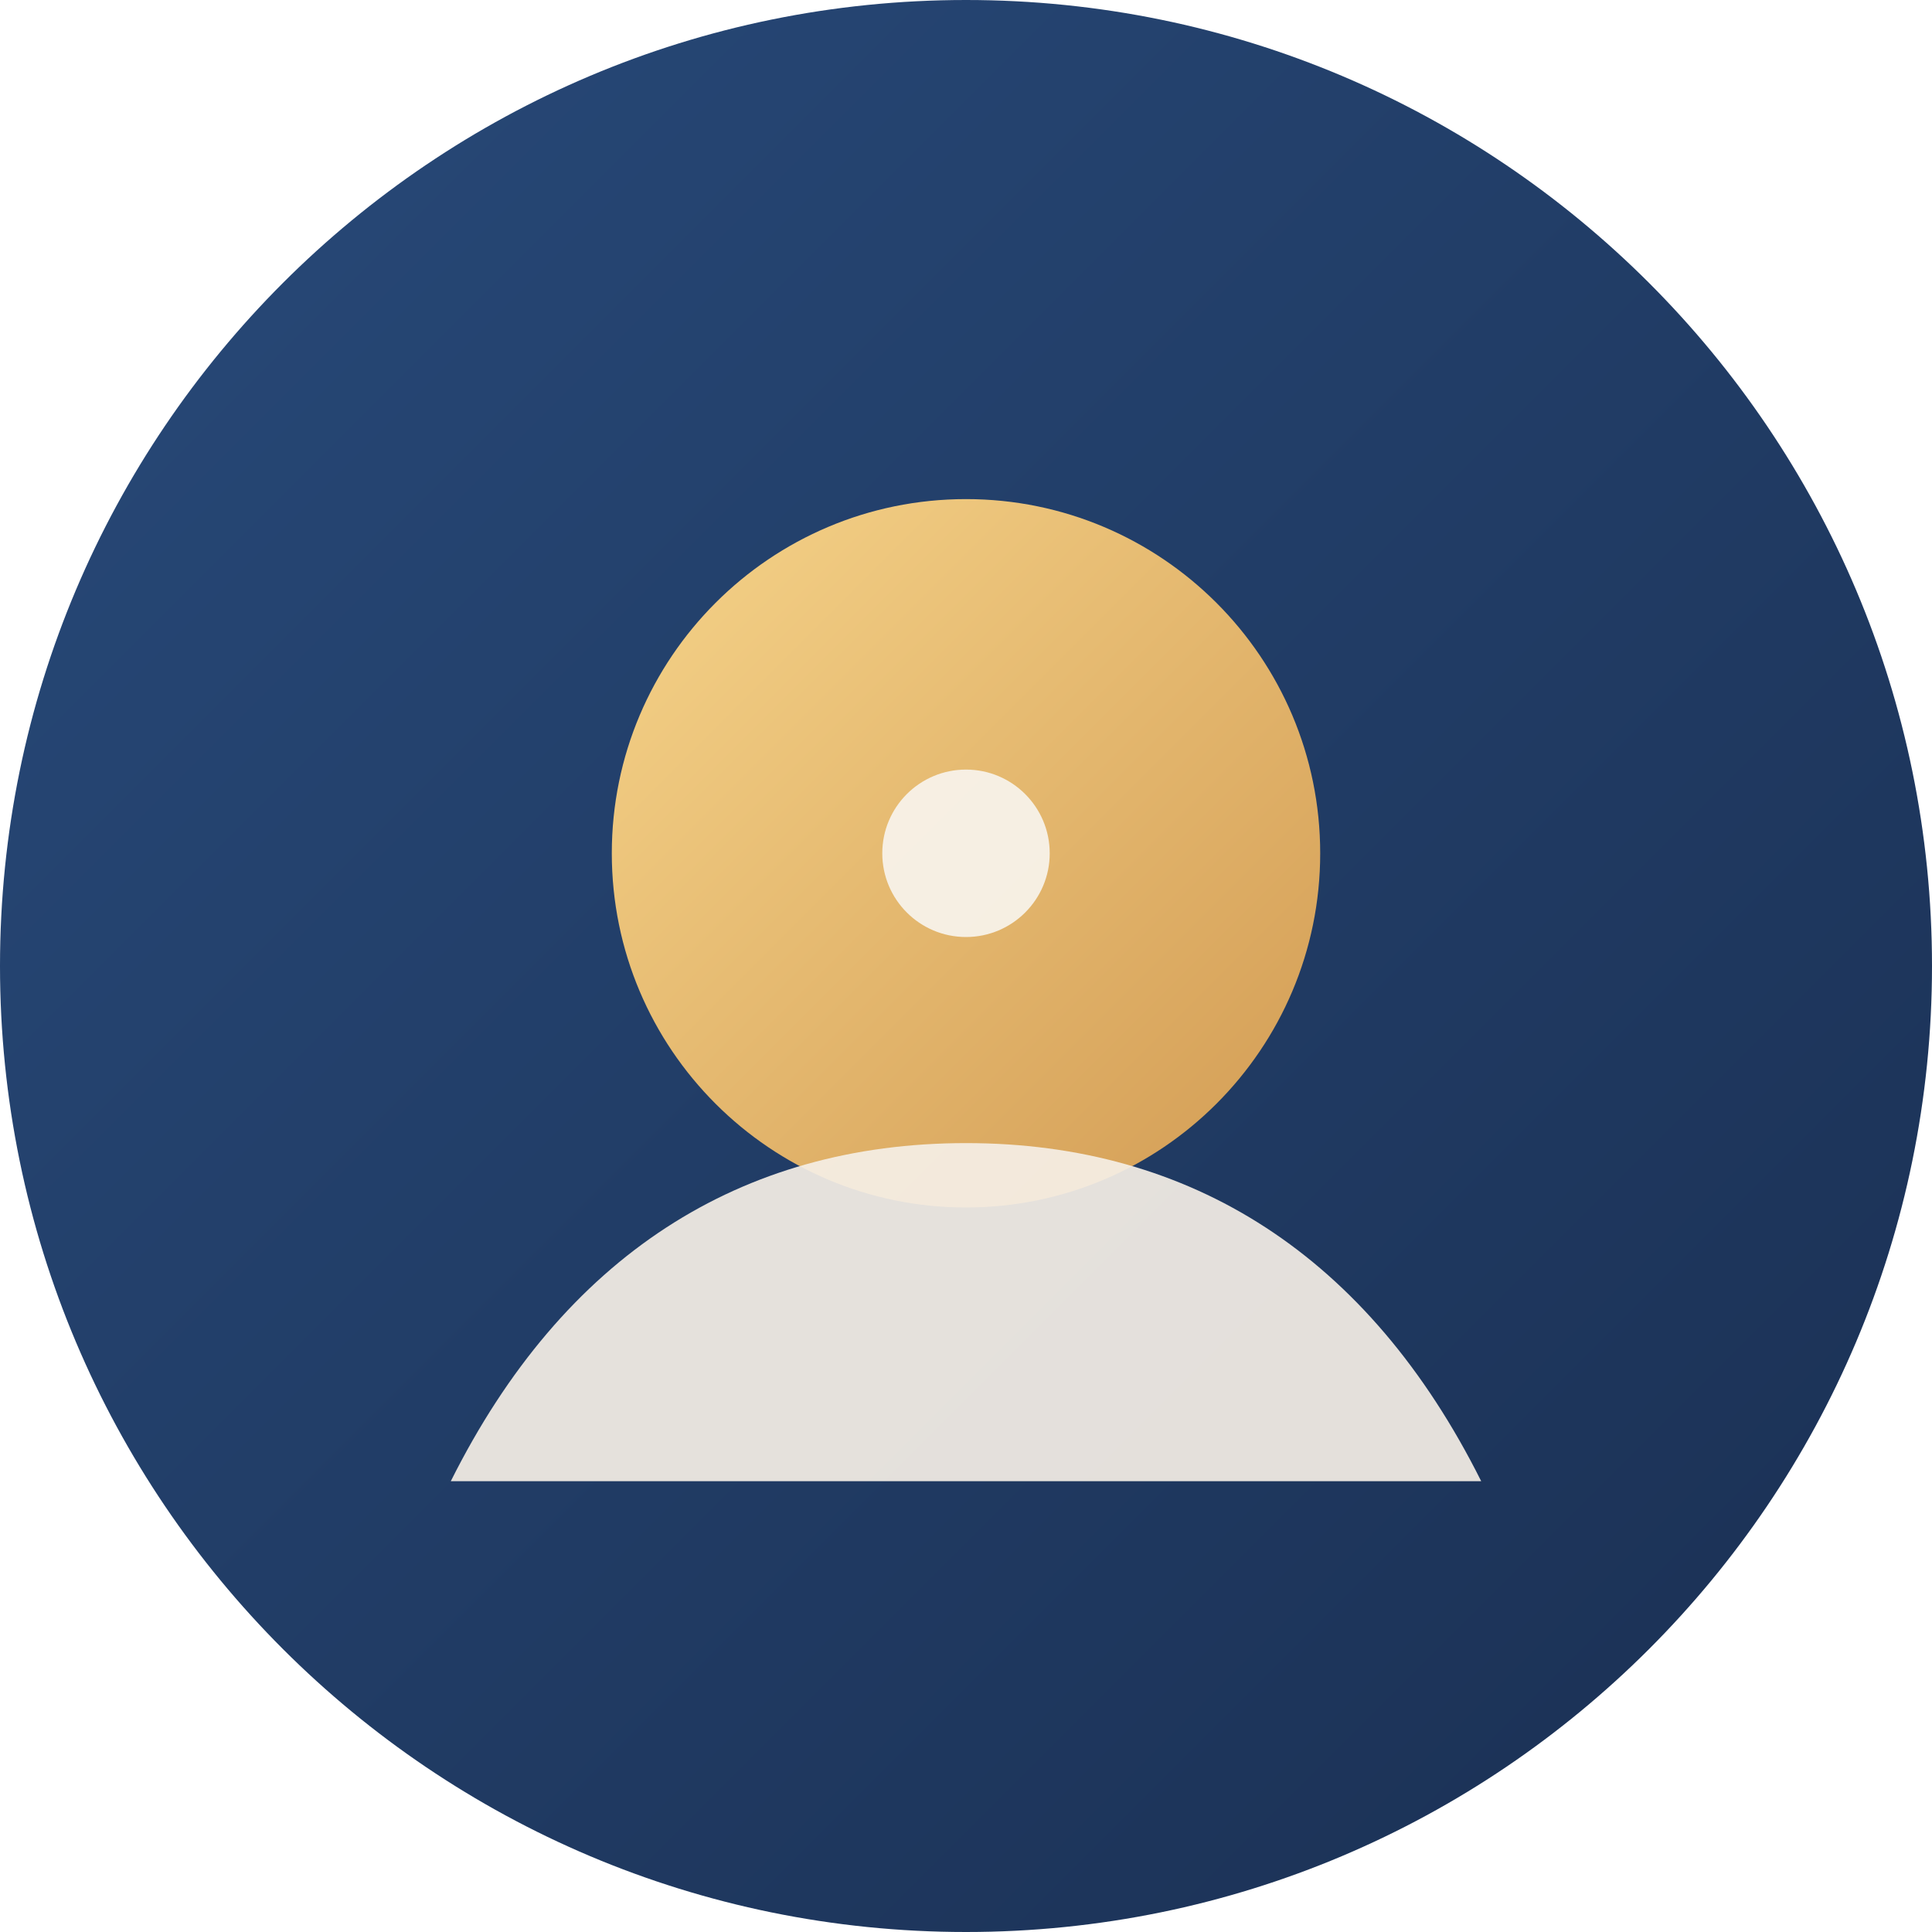
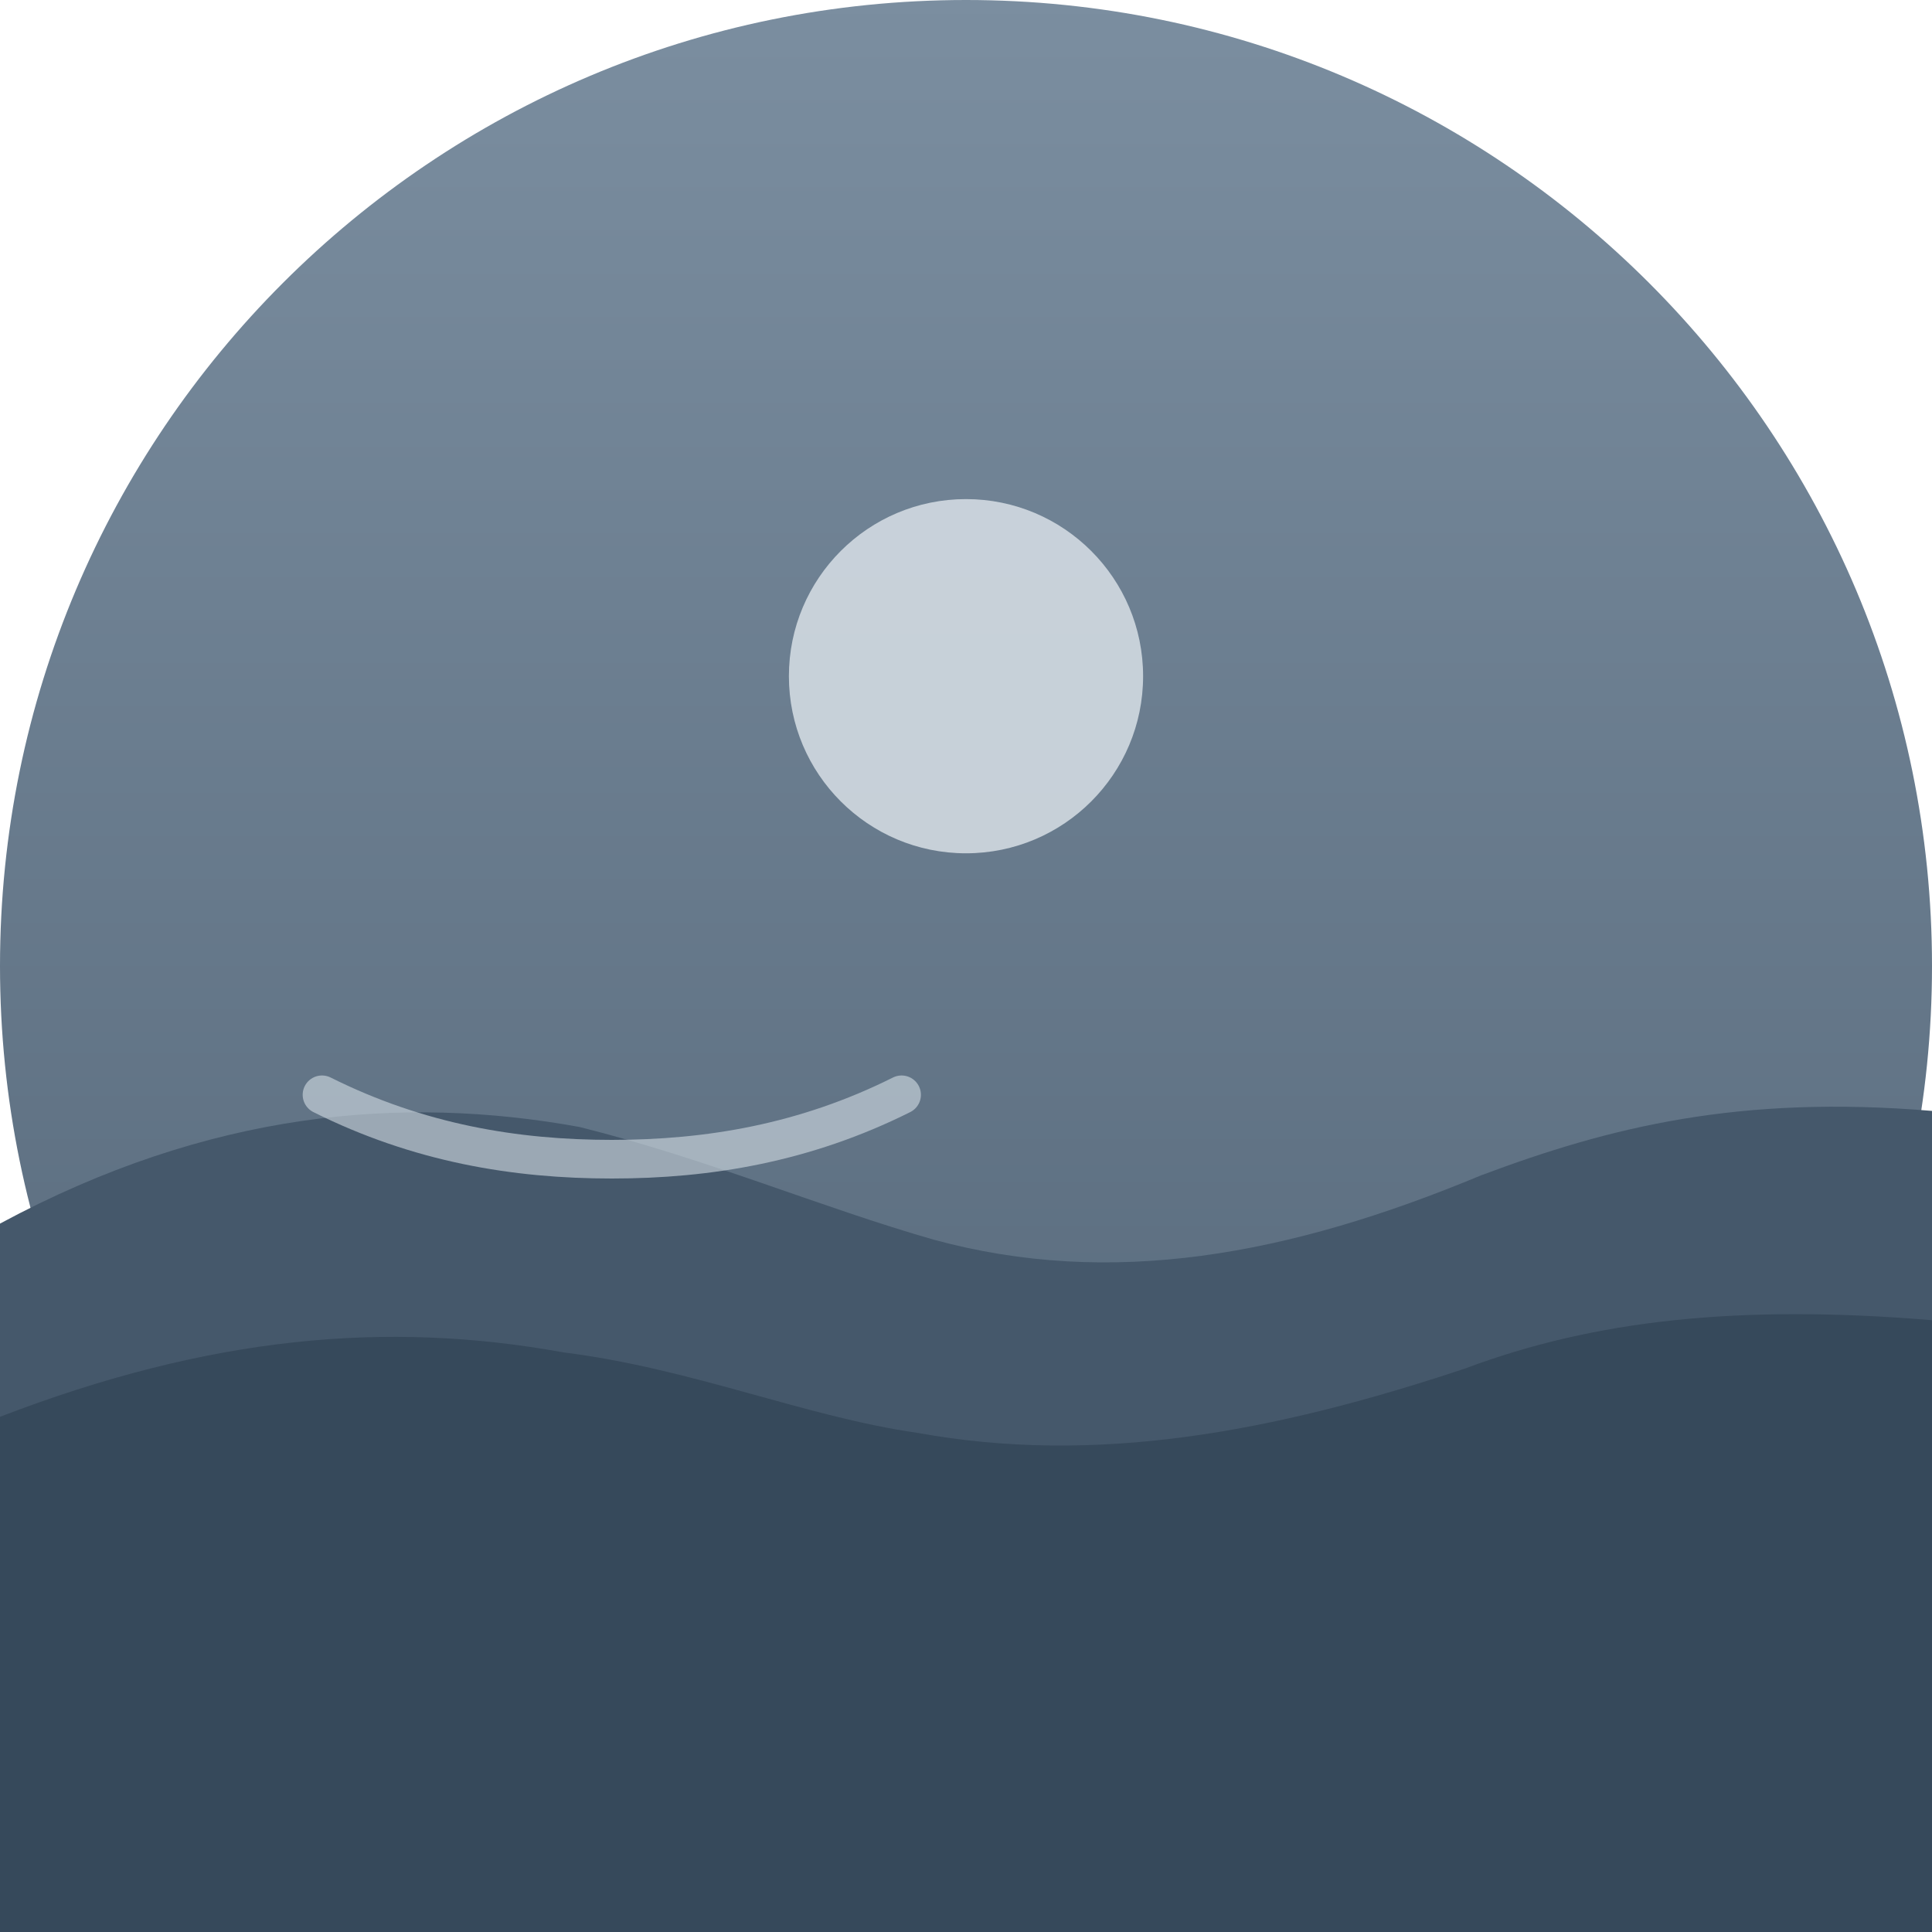
- <svg xmlns="http://www.w3.org/2000/svg" viewBox="0 0 120 120" role="img" aria-label="Avatar Sol">
+ <svg xmlns="http://www.w3.org/2000/svg" viewBox="0 0 120 120" role="img" aria-label="Avatar Lugn">
  <defs>
-     <linearGradient id="bg" x1="0" y1="0" x2="1" y2="1">
-       <stop offset="0%" stop-color="#284a7a" />
-       <stop offset="100%" stop-color="#1a2f52" />
-     </linearGradient>
-     <linearGradient id="orb" x1="0" y1="0" x2="1" y2="1">
-       <stop offset="0%" stop-color="#f6d48a" />
-       <stop offset="100%" stop-color="#d29b53" />
+     <linearGradient id="lugn-bg" x1="0" y1="0" x2="0" y2="1">
+       <stop offset="0%" stop-color="#7b8ea0" />
+       <stop offset="100%" stop-color="#4f6173" />
    </linearGradient>
  </defs>
-   <rect width="120" height="120" rx="60" fill="url(#bg)" />
-   <circle cx="60" cy="53" r="22" fill="url(#orb)" />
-   <path d="M28 92c7-14 18-21 32-21s25 7 32 21" fill="#f5efe6" opacity=".92" />
-   <circle cx="60" cy="53" r="5.2" fill="#f8f5ef" opacity=".9" />
+   <rect width="120" height="120" rx="60" fill="url(#lugn-bg)" />
+   <circle cx="60" cy="42" r="11" fill="#dce3e9" opacity=".82" />
+   <path d="M0 76c13-7 25-8 36-6 8 2 15 5 22 7 11 3 22 1 34-4 8-3 16-5 28-4v51H0z" fill="#45586b" />
+   <path d="M0 88c13-5 24-6 35-4 8 1 15 4 22 5 11 2 22 0 34-4 8-3 17-4 29-3v38H0z" fill="#36485a" opacity=".95" />
+   <path d="M20 68c6 3 12 4 18 4s12-1 18-4" fill="none" stroke="#d4dde5" stroke-width="2.4" stroke-linecap="round" opacity=".6" />
</svg>
